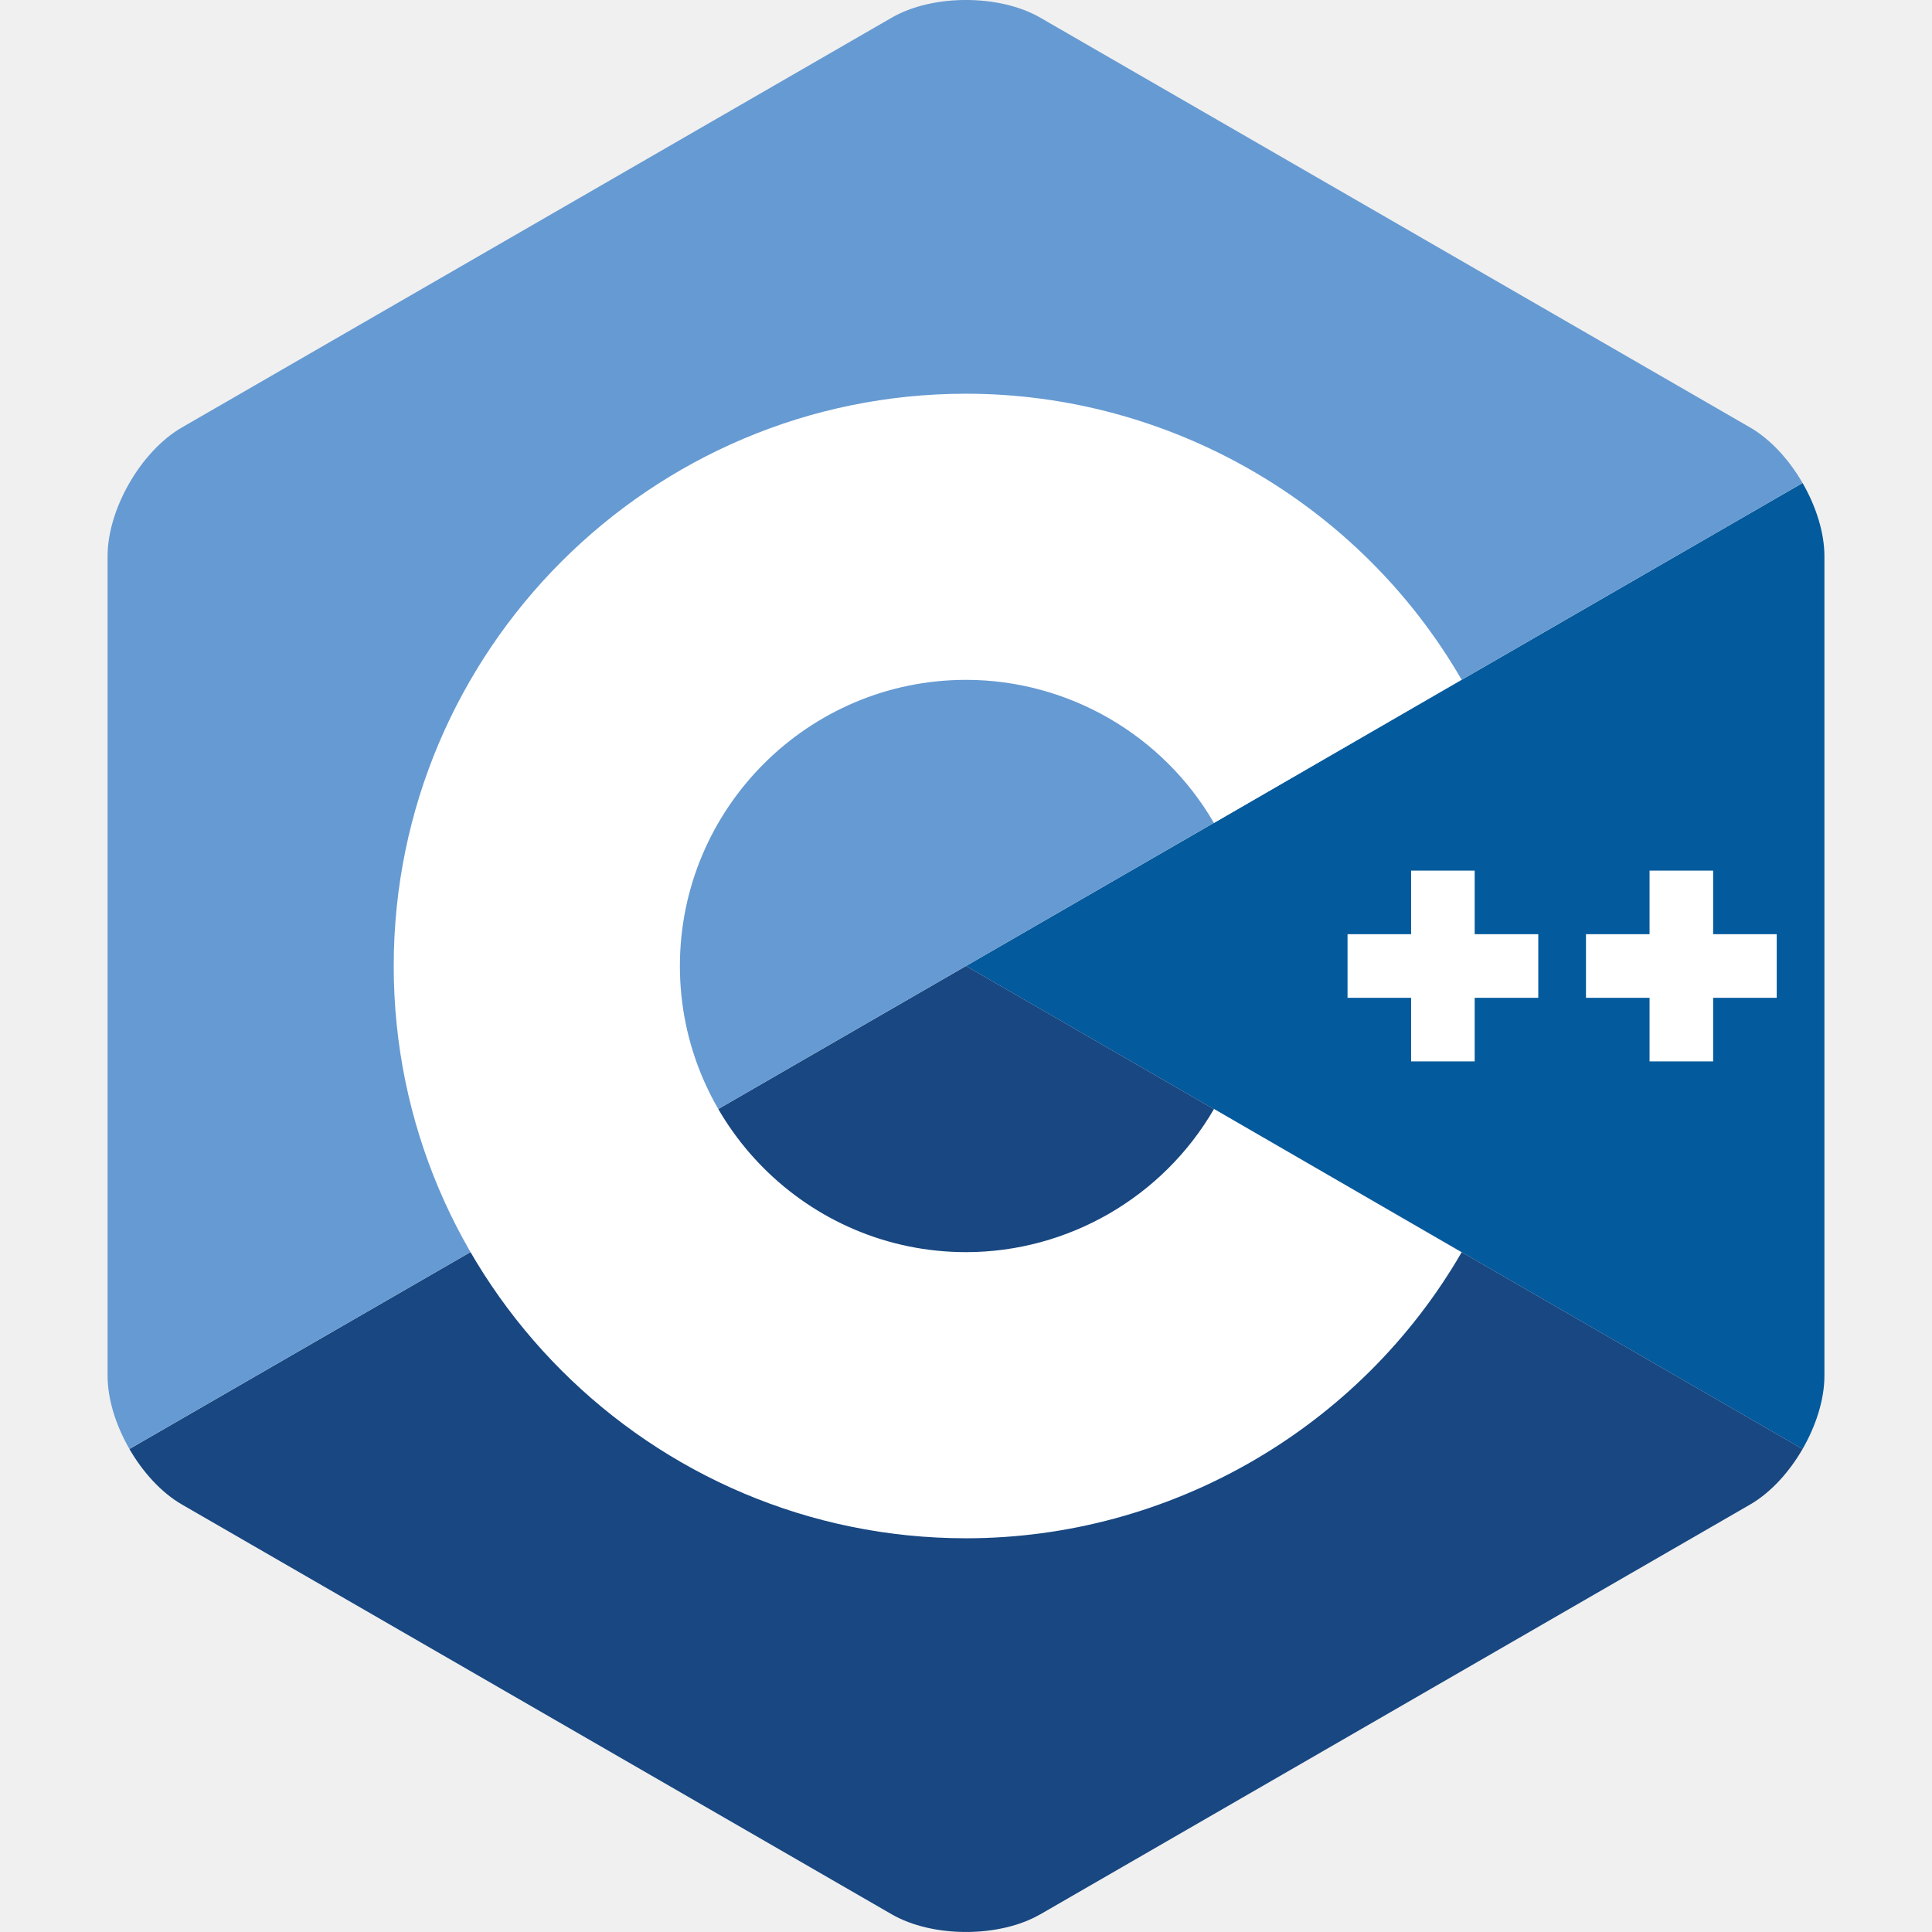
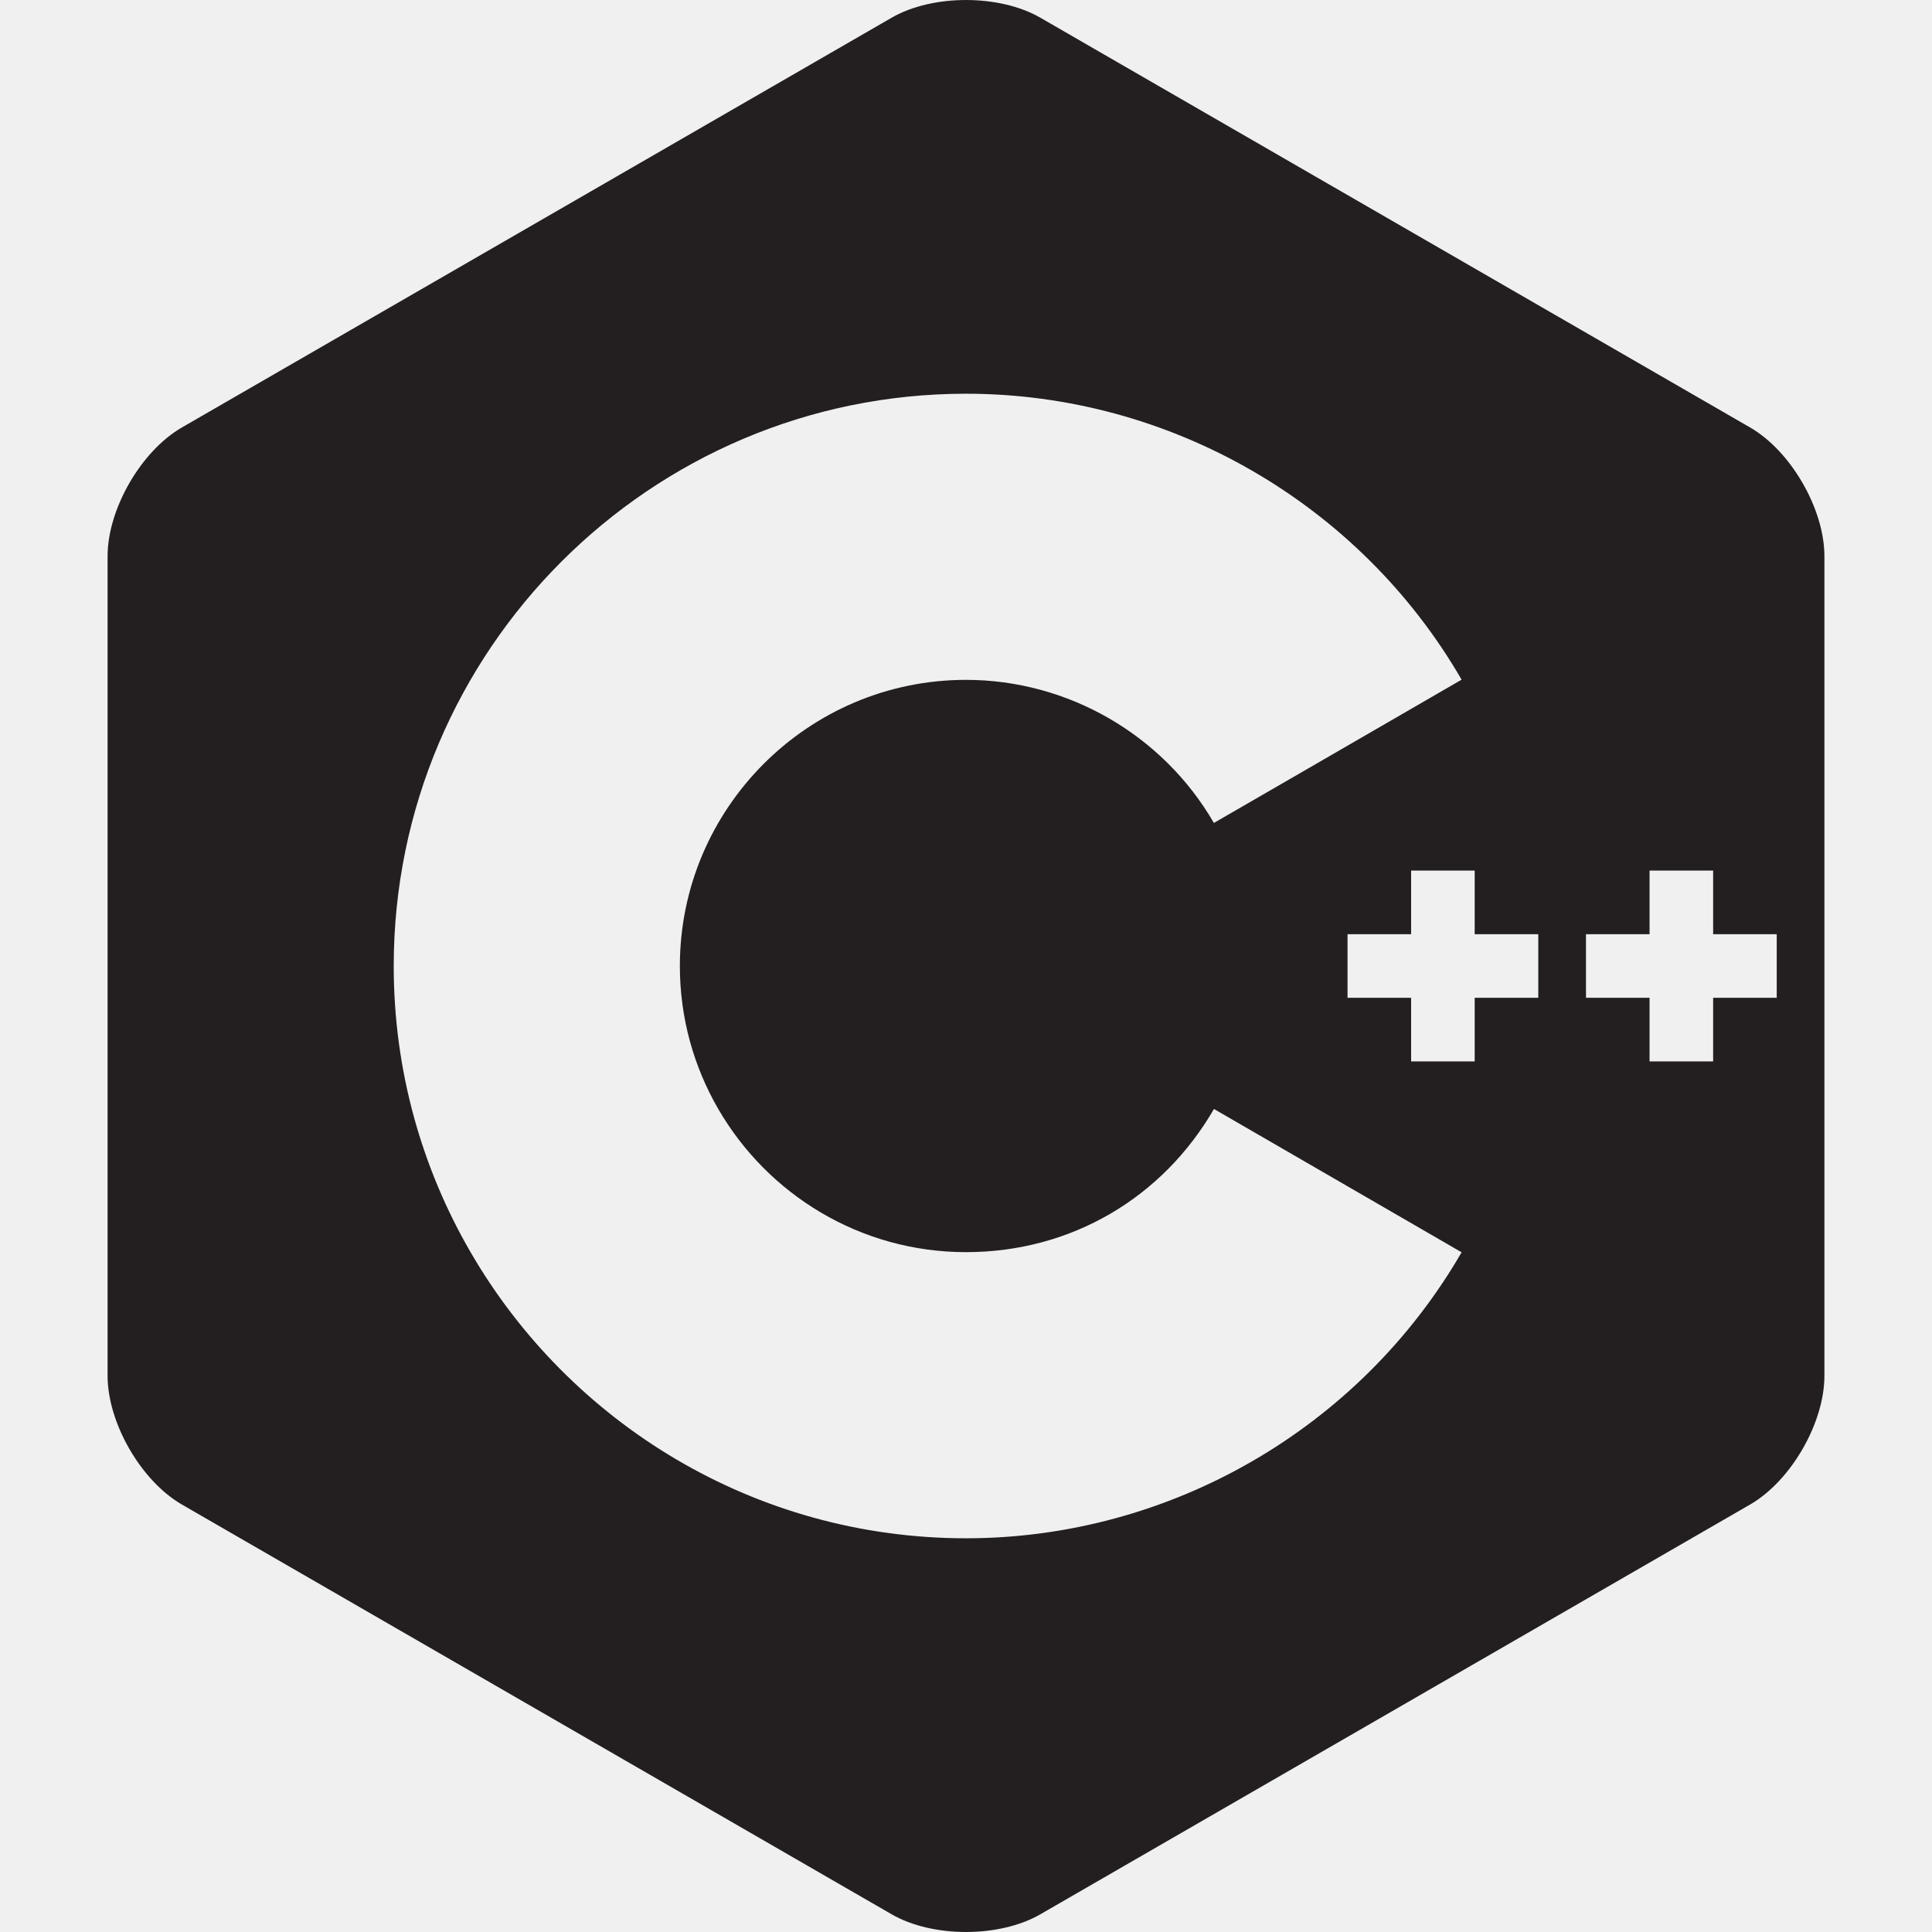
<svg xmlns="http://www.w3.org/2000/svg" id="Layer_1" data-name="Layer 1" viewBox="0 0 512 512">
  <defs>
    <style>
      .cls-1 {
-         fill: #669ad2;
-       }
- 
-       .cls-1, .cls-2, .cls-3, .cls-4 {
+         fill: #231f20;
        stroke-width: 0px;
-       }
- 
-       .cls-2 {
-         fill: #035a9c;
-       }
- 
-       .cls-3 {
-         fill: #184781;
-       }
- 
-       .cls-4 {
-         fill: #fff;
      }
    </style>
  </defs>
-   <path class="cls-2" d="M477.7,384c3.57-6.18,5.79-13.15,5.79-19.41v-217.18c0-6.26-2.22-13.22-5.79-19.41l-221.7,128,221.7,128Z" />
-   <path class="cls-3" d="M275.7,507.31l188.09-108.59c5.42-3.13,10.34-8.53,13.91-14.72l-221.7-128L34.3,384c3.57,6.18,8.5,11.59,13.91,14.71l188.09,108.59c10.83,6.26,28.57,6.26,39.4,0Z" />
-   <path class="cls-1" d="M477.7,128c-3.57-6.19-8.5-11.59-13.91-14.72L275.7,4.69c-10.83-6.26-28.57-6.26-39.4,0L48.21,113.28c-10.84,6.26-19.7,21.61-19.7,34.12v217.18c0,6.26,2.22,13.22,5.79,19.41l221.7-128,221.7-128Z" />
-   <path class="cls-4" d="M256,407.66c-83.63,0-151.66-68.03-151.66-151.66s68.03-151.66,151.66-151.66c53.96,0,104.29,29.04,131.34,75.78l-65.63,37.98c-13.54-23.4-38.71-37.93-65.7-37.93-41.81,0-75.83,34.02-75.83,75.83s34.02,75.83,75.83,75.83c26.99,0,52.17-14.54,65.71-37.94l65.63,37.98c-27.05,46.75-77.38,75.79-131.34,75.79Z" />
-   <polygon class="cls-4" points="407.66 247.57 390.81 247.57 390.81 230.72 373.96 230.72 373.96 247.57 357.11 247.57 357.11 264.43 373.96 264.43 373.96 281.28 390.81 281.28 390.81 264.43 407.66 264.43 407.66 247.57" />
-   <polygon class="cls-4" points="470.85 247.57 454 247.57 454 230.72 437.15 230.72 437.15 247.57 420.3 247.57 420.3 264.43 437.15 264.43 437.15 281.28 454 281.28 454 264.43 470.85 264.43 470.85 247.57" />
+   <path class="cls-1" d="M321.7,218.1s-.01-.01-.01-.02l25.8-14.9-25.79,14.92Z" />
+   <path class="cls-1" d="M477.7,128c-3.57-6.19-8.49-11.59-13.91-14.72L275.7,4.69c-10.83-6.25-28.57-6.25-39.4,0L48.21,113.28c-10.84,6.26-19.7,21.62-19.7,34.13v217.18c0,6.26,2.22,13.23,5.79,19.41,3.57,6.19,8.49,11.59,13.91,14.72l188.09,108.59c10.83,6.25,28.57,6.25,39.4,0l188.09-108.59c5.42-3.13,10.34-8.53,13.91-14.72,3.57-6.18,5.79-13.15,5.79-19.41v-217.18c0-6.26-2.22-13.23-5.79-19.41ZM256,407.66c-56.03,0-105.06-30.54-131.31-75.85-12.94-22.31-20.35-48.21-20.35-75.81,0-83.62,68.03-151.66,151.66-151.66,53.96,0,104.29,29.04,131.34,75.78l-39.85,23.06-25.79,14.92s-.01-.01-.01-.02c-13.54-23.38-38.71-37.91-65.69-37.91-41.81,0-75.83,34.02-75.83,75.83,0,13.79,3.71,26.74,10.18,37.9,13.12,22.66,37.64,37.93,65.65,37.93s52.17-14.53,65.71-37.94l65.63,37.98c-27.05,46.75-77.38,75.79-131.34,75.79ZM407.66,264.43h-16.85v16.85h-16.85v-16.85h-16.85v-16.86h16.85v-16.85h16.85v16.85h16.85v16.86ZM470.85,264.43h-16.85v16.85h-16.85v-16.85h-16.85v-16.86h16.85v-16.85h16.85v16.85h16.85v16.86Z" />
</svg>
